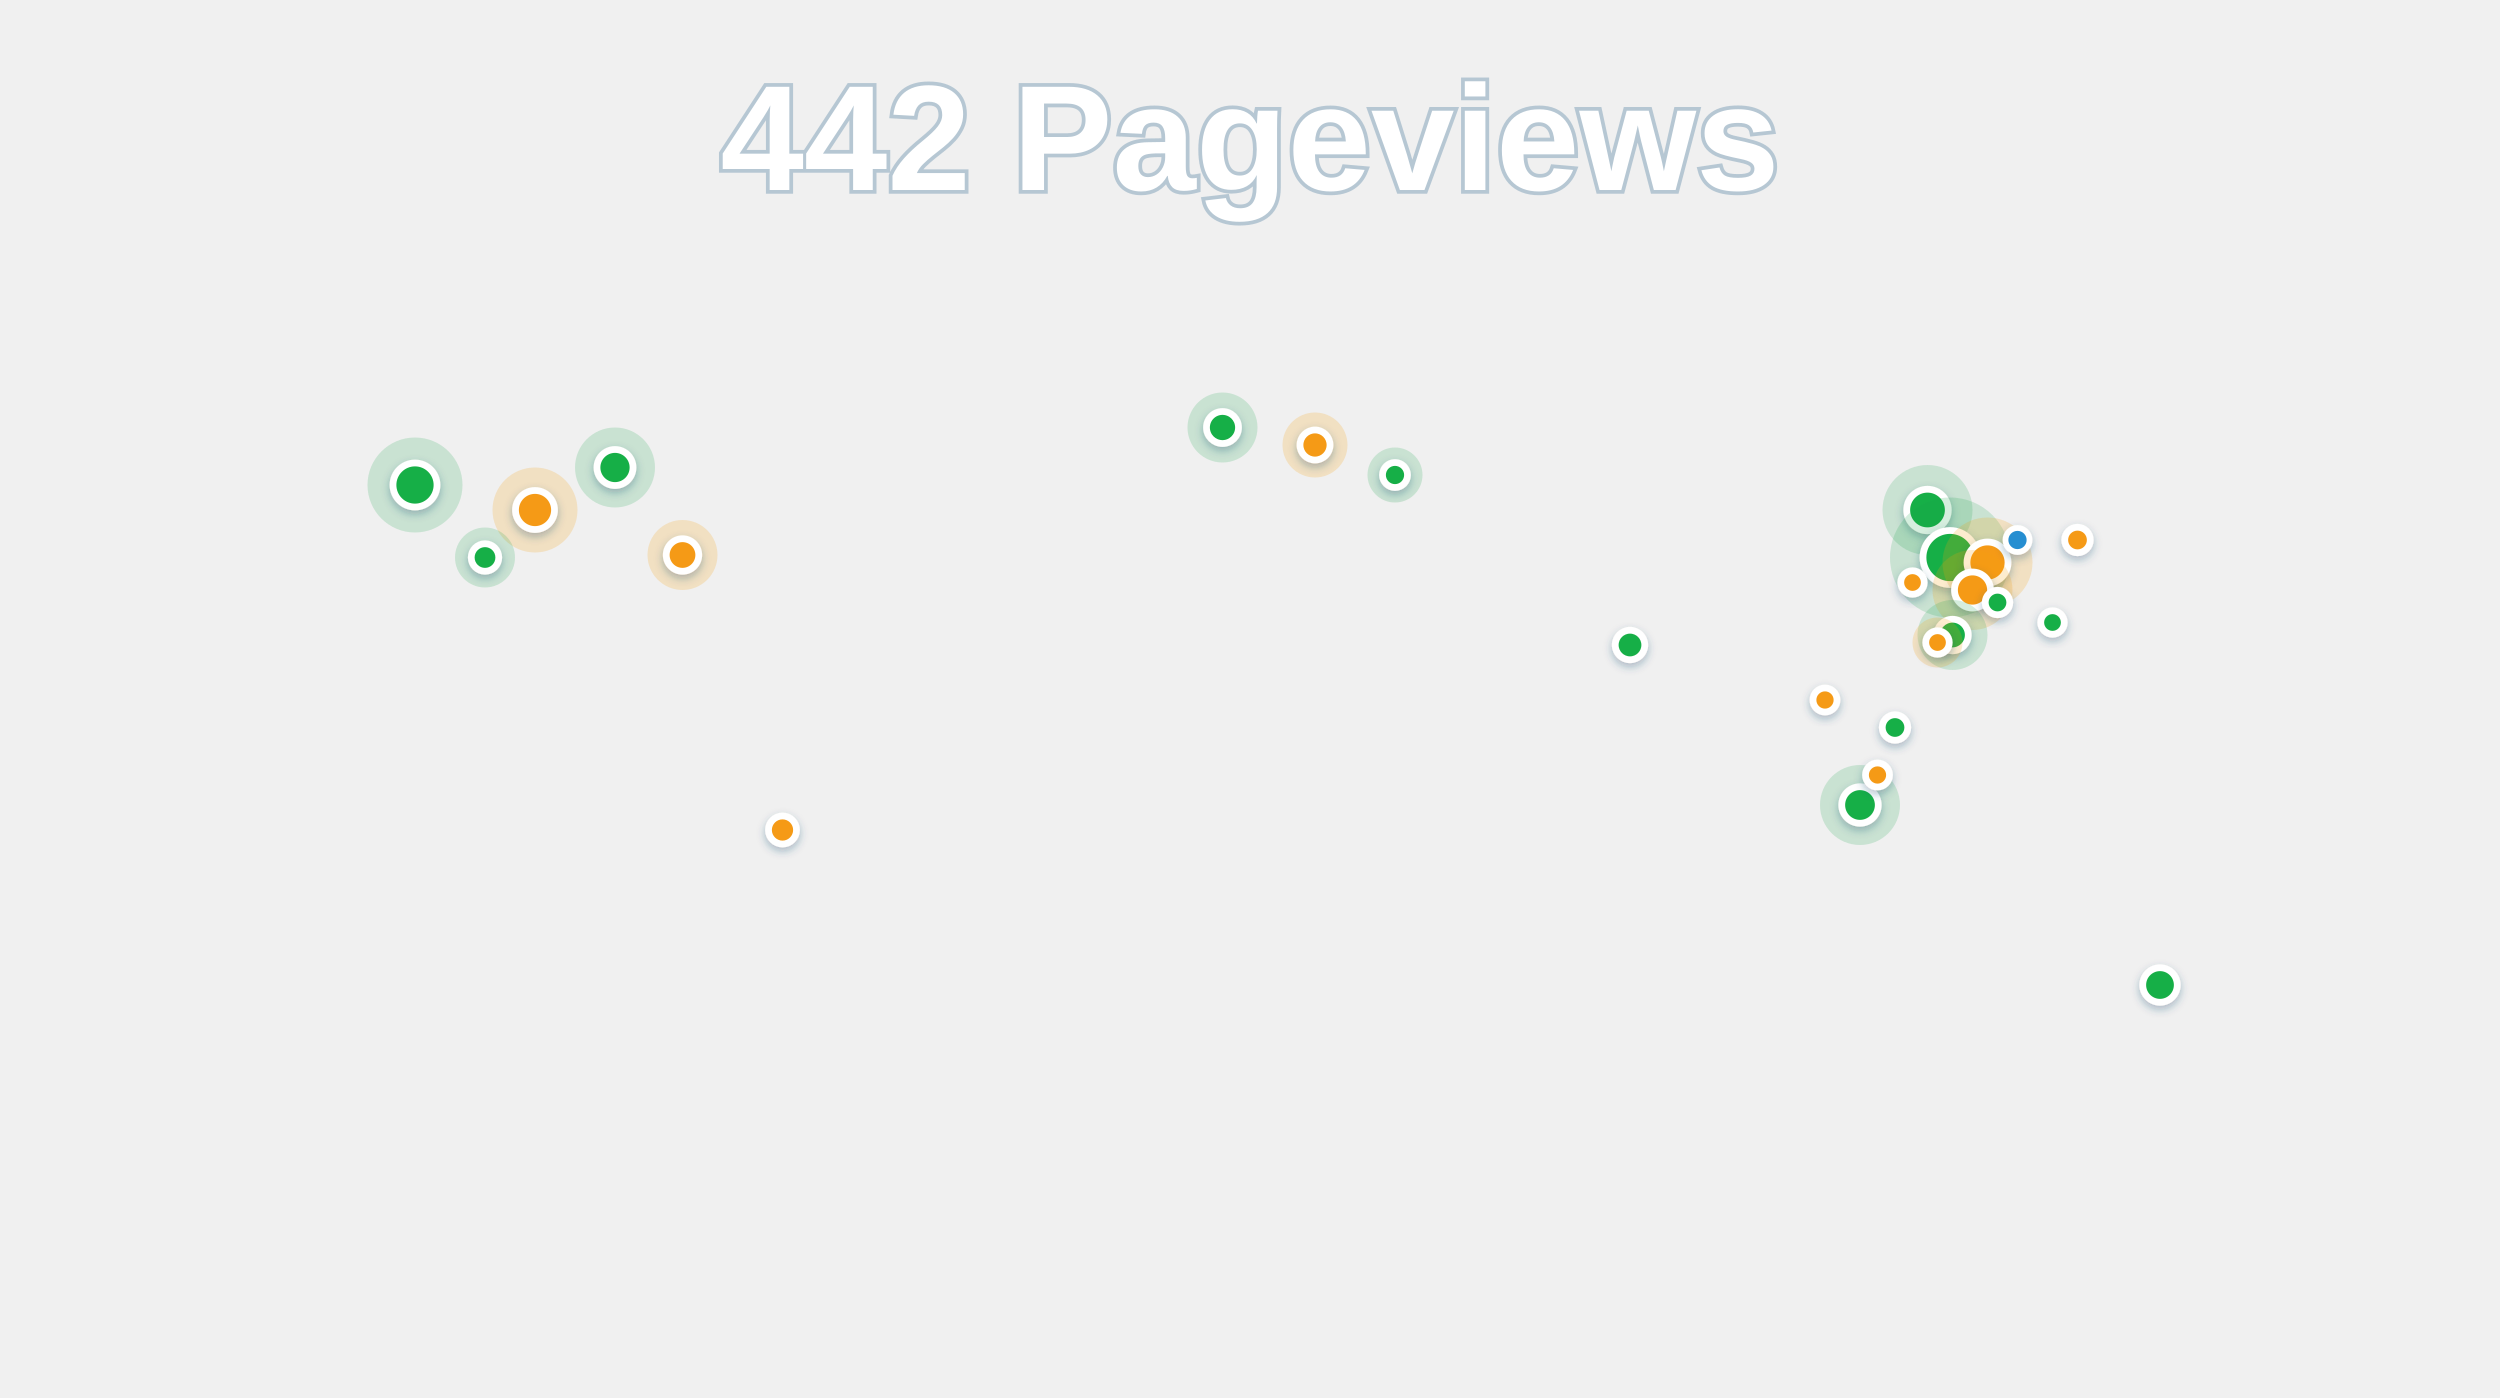
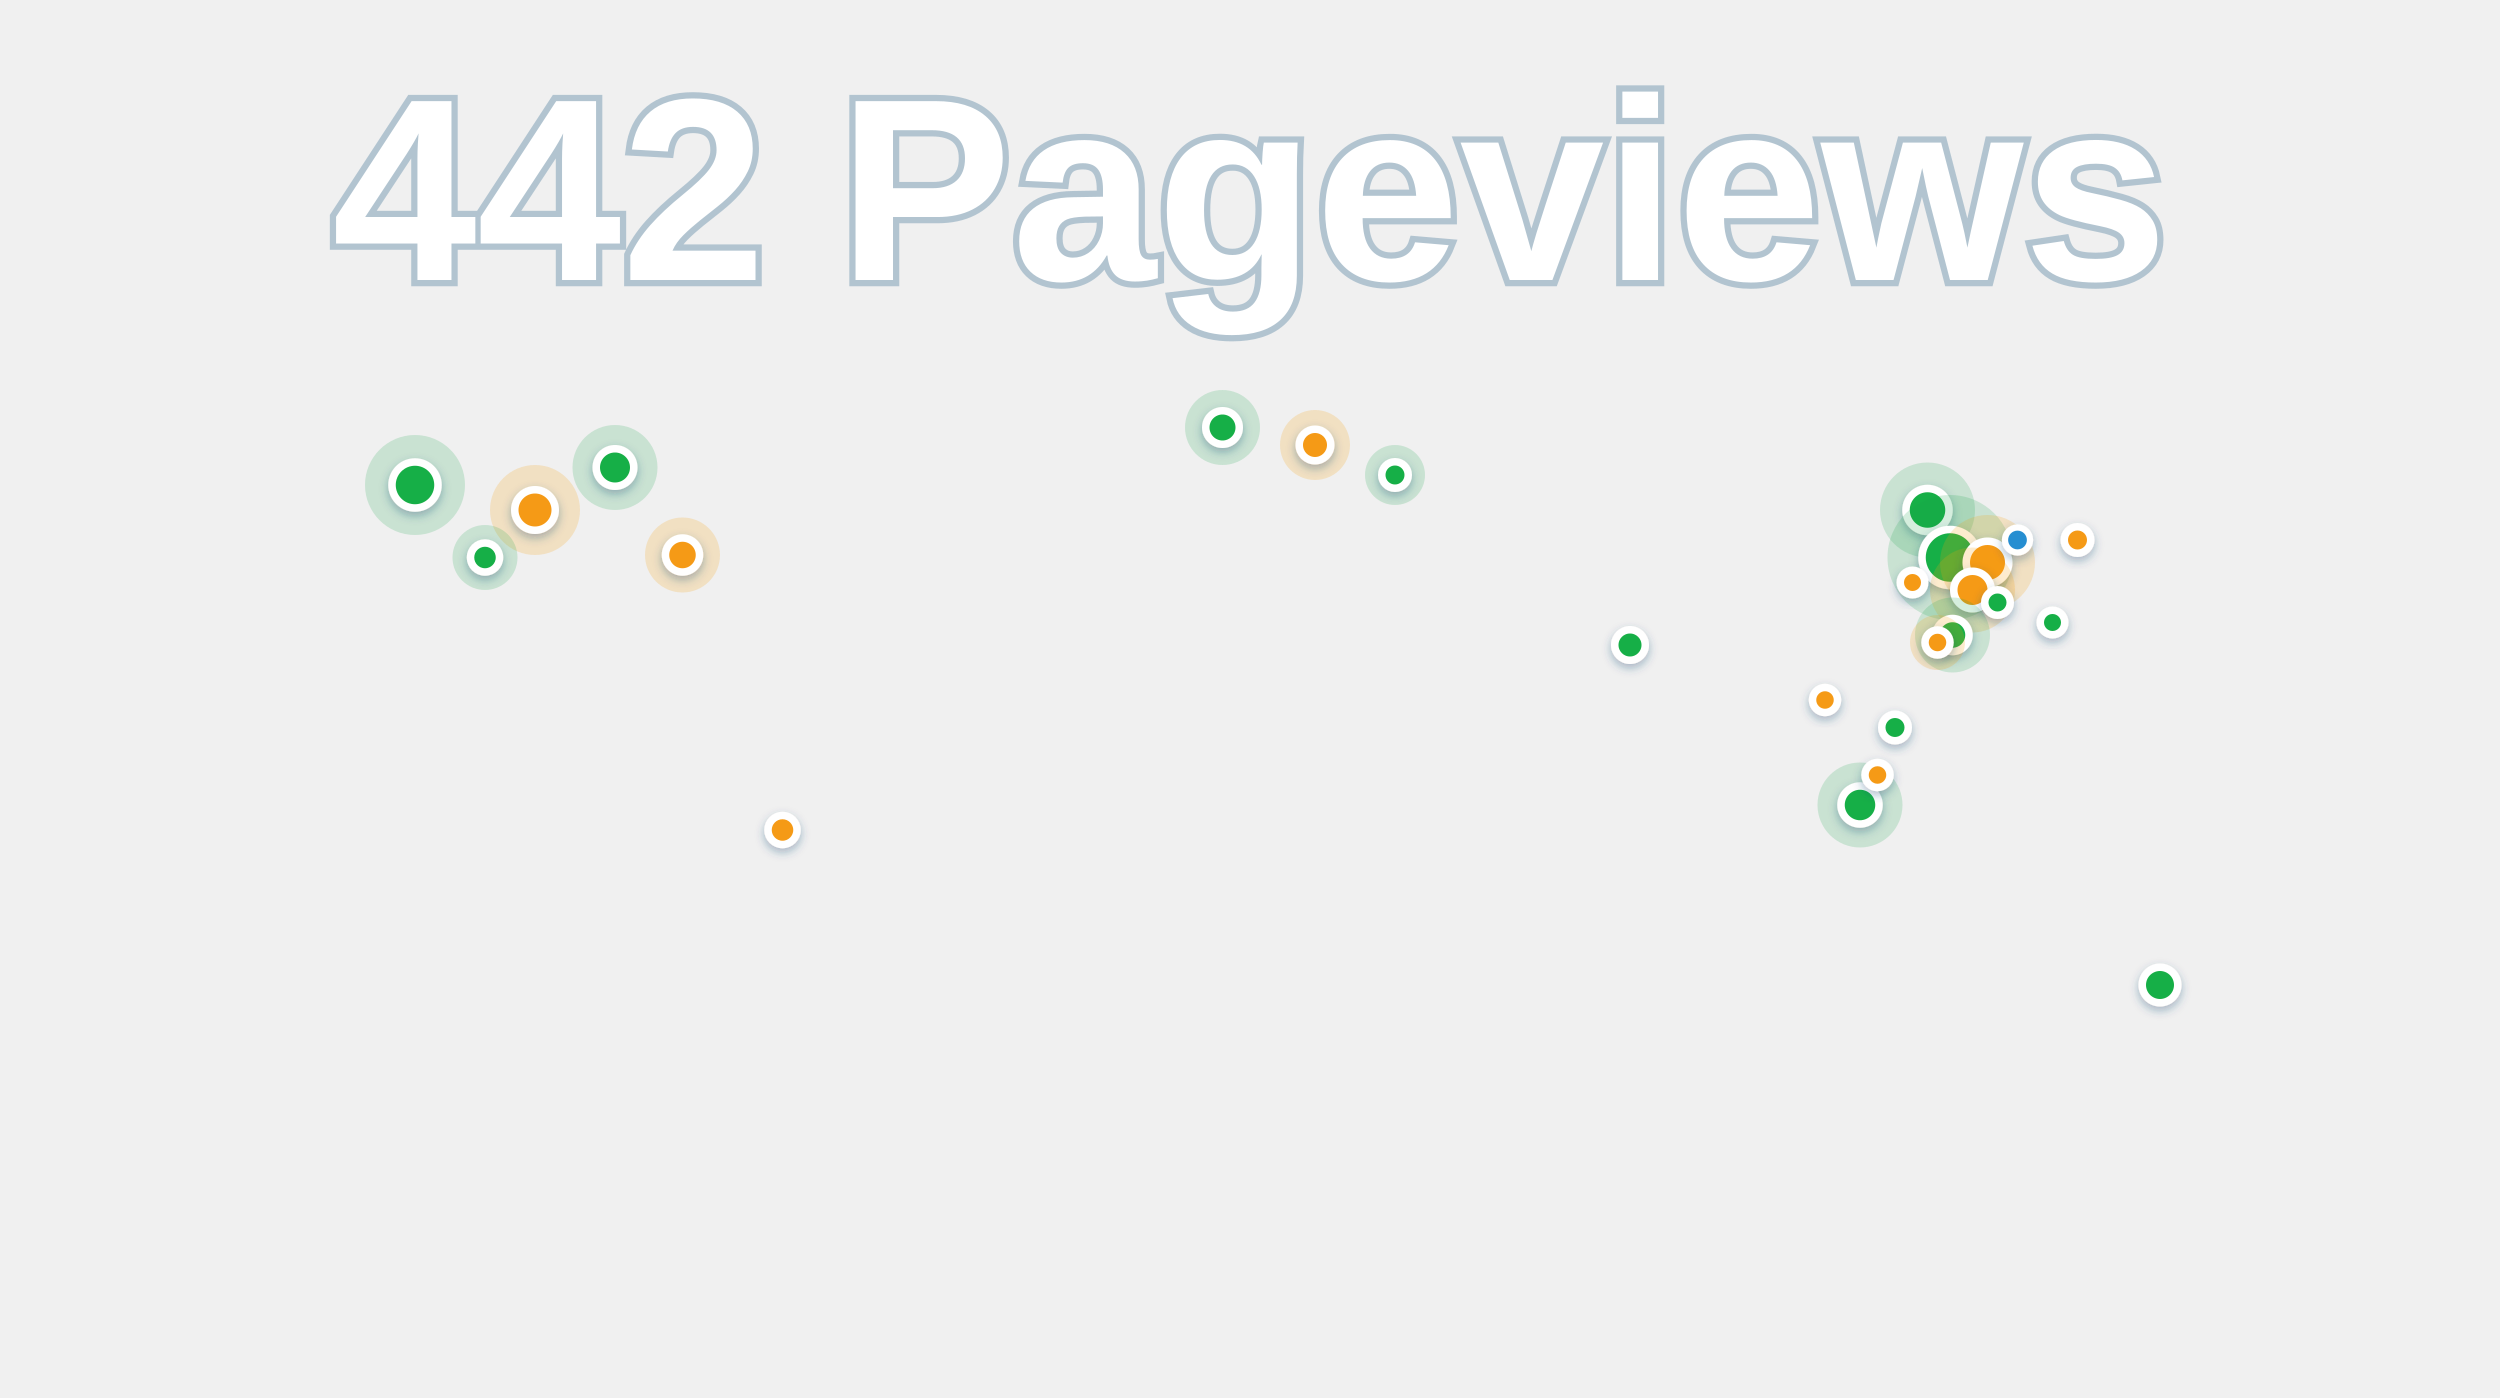
<svg xmlns="http://www.w3.org/2000/svg" viewBox="0 0 1000 559" role="img" aria-labelledby="title desc">
  <defs>
    <filter id="shadow" x="-60%" y="-60%" width="220%" height="220%">
-       <feDropShadow dx="0" dy="1.5" stdDeviation="1.8" flood-color="#174a72" flood-opacity="0.34" />
+       <feDropShadow dx="0" dy="1.6" stdDeviation="2" flood-color="#174a72" flood-opacity="0.36" />
    </filter>
    <style>
-       .counter{fill:#fff;font:700 60px Arial,Helvetica,sans-serif;text-anchor:middle;paint-order:stroke;stroke:rgba(35,93,136,.28);stroke-width:3px}
-       .green{fill:#18af46;stroke:#fff;stroke-width:2.7;filter:url(#shadow)}
-       .orange{fill:#f59a17;stroke:#fff;stroke-width:2.7;filter:url(#shadow)}
-       .blue{fill:#278ed1;stroke:#fff;stroke-width:2.3;filter:url(#shadow)}
+       .counter{fill:#fff;font:700 104px Arial,Helvetica,sans-serif;text-anchor:middle;paint-order:stroke;stroke:rgba(35,93,136,.30);stroke-width:5px}
+       .green{fill:#18af46;stroke:#fff;stroke-width:3;filter:url(#shadow)}
+       .orange{fill:#f59a17;stroke:#fff;stroke-width:3;filter:url(#shadow)}
+       .blue{fill:#278ed1;stroke:#fff;stroke-width:2.5;filter:url(#shadow)}
      .halo-g{fill:#16a34a;opacity:.18}
      .halo-o{fill:#f59e0b;opacity:.20}
    </style>
  </defs>
-   <text class="counter" x="500" y="76">442 Pageviews</text>
+   <text class="counter" x="500" y="112">442 Pageviews</text>
  <g>
-     <circle class="halo-g" cx="166" cy="194" r="19" />
-     <circle class="green" cx="166" cy="194" r="8.8" />
-     <circle class="halo-o" cx="214" cy="204" r="17" />
-     <circle class="orange" cx="214" cy="204" r="7.8" />
-     <circle class="halo-g" cx="246" cy="187" r="16" />
-     <circle class="green" cx="246" cy="187" r="7.2" />
-     <circle class="halo-o" cx="273" cy="222" r="14" />
-     <circle class="orange" cx="273" cy="222" r="6.5" />
-     <circle class="halo-g" cx="194" cy="223" r="12" />
-     <circle class="green" cx="194" cy="223" r="5.5" />
+     <circle class="halo-g" cx="166" cy="194" r="20" />
+     <circle class="green" cx="166" cy="194" r="9.2" />
+     <circle class="halo-o" cx="214" cy="204" r="18" />
+     <circle class="orange" cx="214" cy="204" r="8.1" />
+     <circle class="halo-g" cx="246" cy="187" r="17" />
+     <circle class="green" cx="246" cy="187" r="7.5" />
+     <circle class="halo-o" cx="273" cy="222" r="15" />
+     <circle class="orange" cx="273" cy="222" r="6.8" />
+     <circle class="halo-g" cx="194" cy="223" r="13" />
+     <circle class="green" cx="194" cy="223" r="5.8" />
  </g>
  <g aria-hidden="true">
-     <circle class="halo-g" cx="489" cy="171" r="14" />
-     <circle class="green" cx="489" cy="171" r="6.4" />
-     <circle class="halo-o" cx="526" cy="178" r="13" />
-     <circle class="orange" cx="526" cy="178" r="6" />
-     <circle class="halo-g" cx="558" cy="190" r="11" />
-     <circle class="green" cx="558" cy="190" r="5" />
+     <circle class="halo-g" cx="489" cy="171" r="15" />
+     <circle class="green" cx="489" cy="171" r="6.7" />
+     <circle class="halo-o" cx="526" cy="178" r="14" />
+     <circle class="orange" cx="526" cy="178" r="6.3" />
+     <circle class="halo-g" cx="558" cy="190" r="12" />
+     <circle class="green" cx="558" cy="190" r="5.3" />
  </g>
  <g>
-     <circle class="halo-g" cx="771" cy="204" r="18" />
-     <circle class="green" cx="771" cy="204" r="8.3" />
+     <circle class="halo-g" cx="771" cy="204" r="19" />
+     <circle class="green" cx="771" cy="204" r="8.6" />
  </g>
  <g>
-     <circle class="halo-g" cx="780" cy="223" r="24" />
-     <circle class="green" cx="780" cy="223" r="10.8" />
+     <circle class="halo-g" cx="780" cy="223" r="25" />
+     <circle class="green" cx="780" cy="223" r="11.2" />
  </g>
  <g>
-     <circle class="halo-o" cx="795" cy="225" r="18" />
-     <circle class="orange" cx="795" cy="225" r="8.2" />
+     <circle class="halo-o" cx="795" cy="225" r="19" />
+     <circle class="orange" cx="795" cy="225" r="8.5" />
  </g>
  <g>
-     <circle class="halo-o" cx="789" cy="236" r="16" />
-     <circle class="orange" cx="789" cy="236" r="7.2" />
+     <circle class="halo-o" cx="789" cy="236" r="17" />
+     <circle class="orange" cx="789" cy="236" r="7.5" />
  </g>
  <g>
-     <circle class="halo-g" cx="781" cy="254" r="14" />
-     <circle class="green" cx="781" cy="254" r="6.3" />
+     <circle class="halo-g" cx="781" cy="254" r="15" />
+     <circle class="green" cx="781" cy="254" r="6.6" />
  </g>
  <g>
-     <circle class="halo-o" cx="775" cy="257" r="10" />
-     <circle class="orange" cx="775" cy="257" r="4.7" />
+     <circle class="halo-o" cx="775" cy="257" r="11" />
+     <circle class="orange" cx="775" cy="257" r="5" />
  </g>
  <g>
-     <circle class="halo-g" cx="744" cy="322" r="16" />
-     <circle class="green" cx="744" cy="322" r="7.3" />
+     <circle class="halo-g" cx="744" cy="322" r="17" />
+     <circle class="green" cx="744" cy="322" r="7.6" />
  </g>
  <g aria-hidden="true">
-     <circle class="blue" cx="807" cy="216" r="4.8" />
-     <circle class="green" cx="799" cy="241" r="4.9" />
-     <circle class="orange" cx="765" cy="233" r="4.7" />
-     <circle class="green" cx="758" cy="291" r="5.1" />
-     <circle class="orange" cx="831" cy="216" r="5.1" />
-     <circle class="green" cx="864" cy="394" r="6.9" />
-     <circle class="orange" cx="313" cy="332" r="5.6" />
-     <circle class="green" cx="652" cy="258" r="5.9" />
-     <circle class="orange" cx="730" cy="280" r="4.8" />
-     <circle class="green" cx="821" cy="249" r="4.7" />
-     <circle class="orange" cx="751" cy="310" r="4.8" />
+     <circle class="blue" cx="807" cy="216" r="5" />
+     <circle class="green" cx="799" cy="241" r="5.1" />
+     <circle class="orange" cx="765" cy="233" r="4.9" />
+     <circle class="green" cx="758" cy="291" r="5.3" />
+     <circle class="orange" cx="831" cy="216" r="5.3" />
+     <circle class="green" cx="864" cy="394" r="7.1" />
+     <circle class="orange" cx="313" cy="332" r="5.8" />
+     <circle class="green" cx="652" cy="258" r="6.1" />
+     <circle class="orange" cx="730" cy="280" r="5" />
+     <circle class="green" cx="821" cy="249" r="4.9" />
+     <circle class="orange" cx="751" cy="310" r="5" />
  </g>
</svg>
